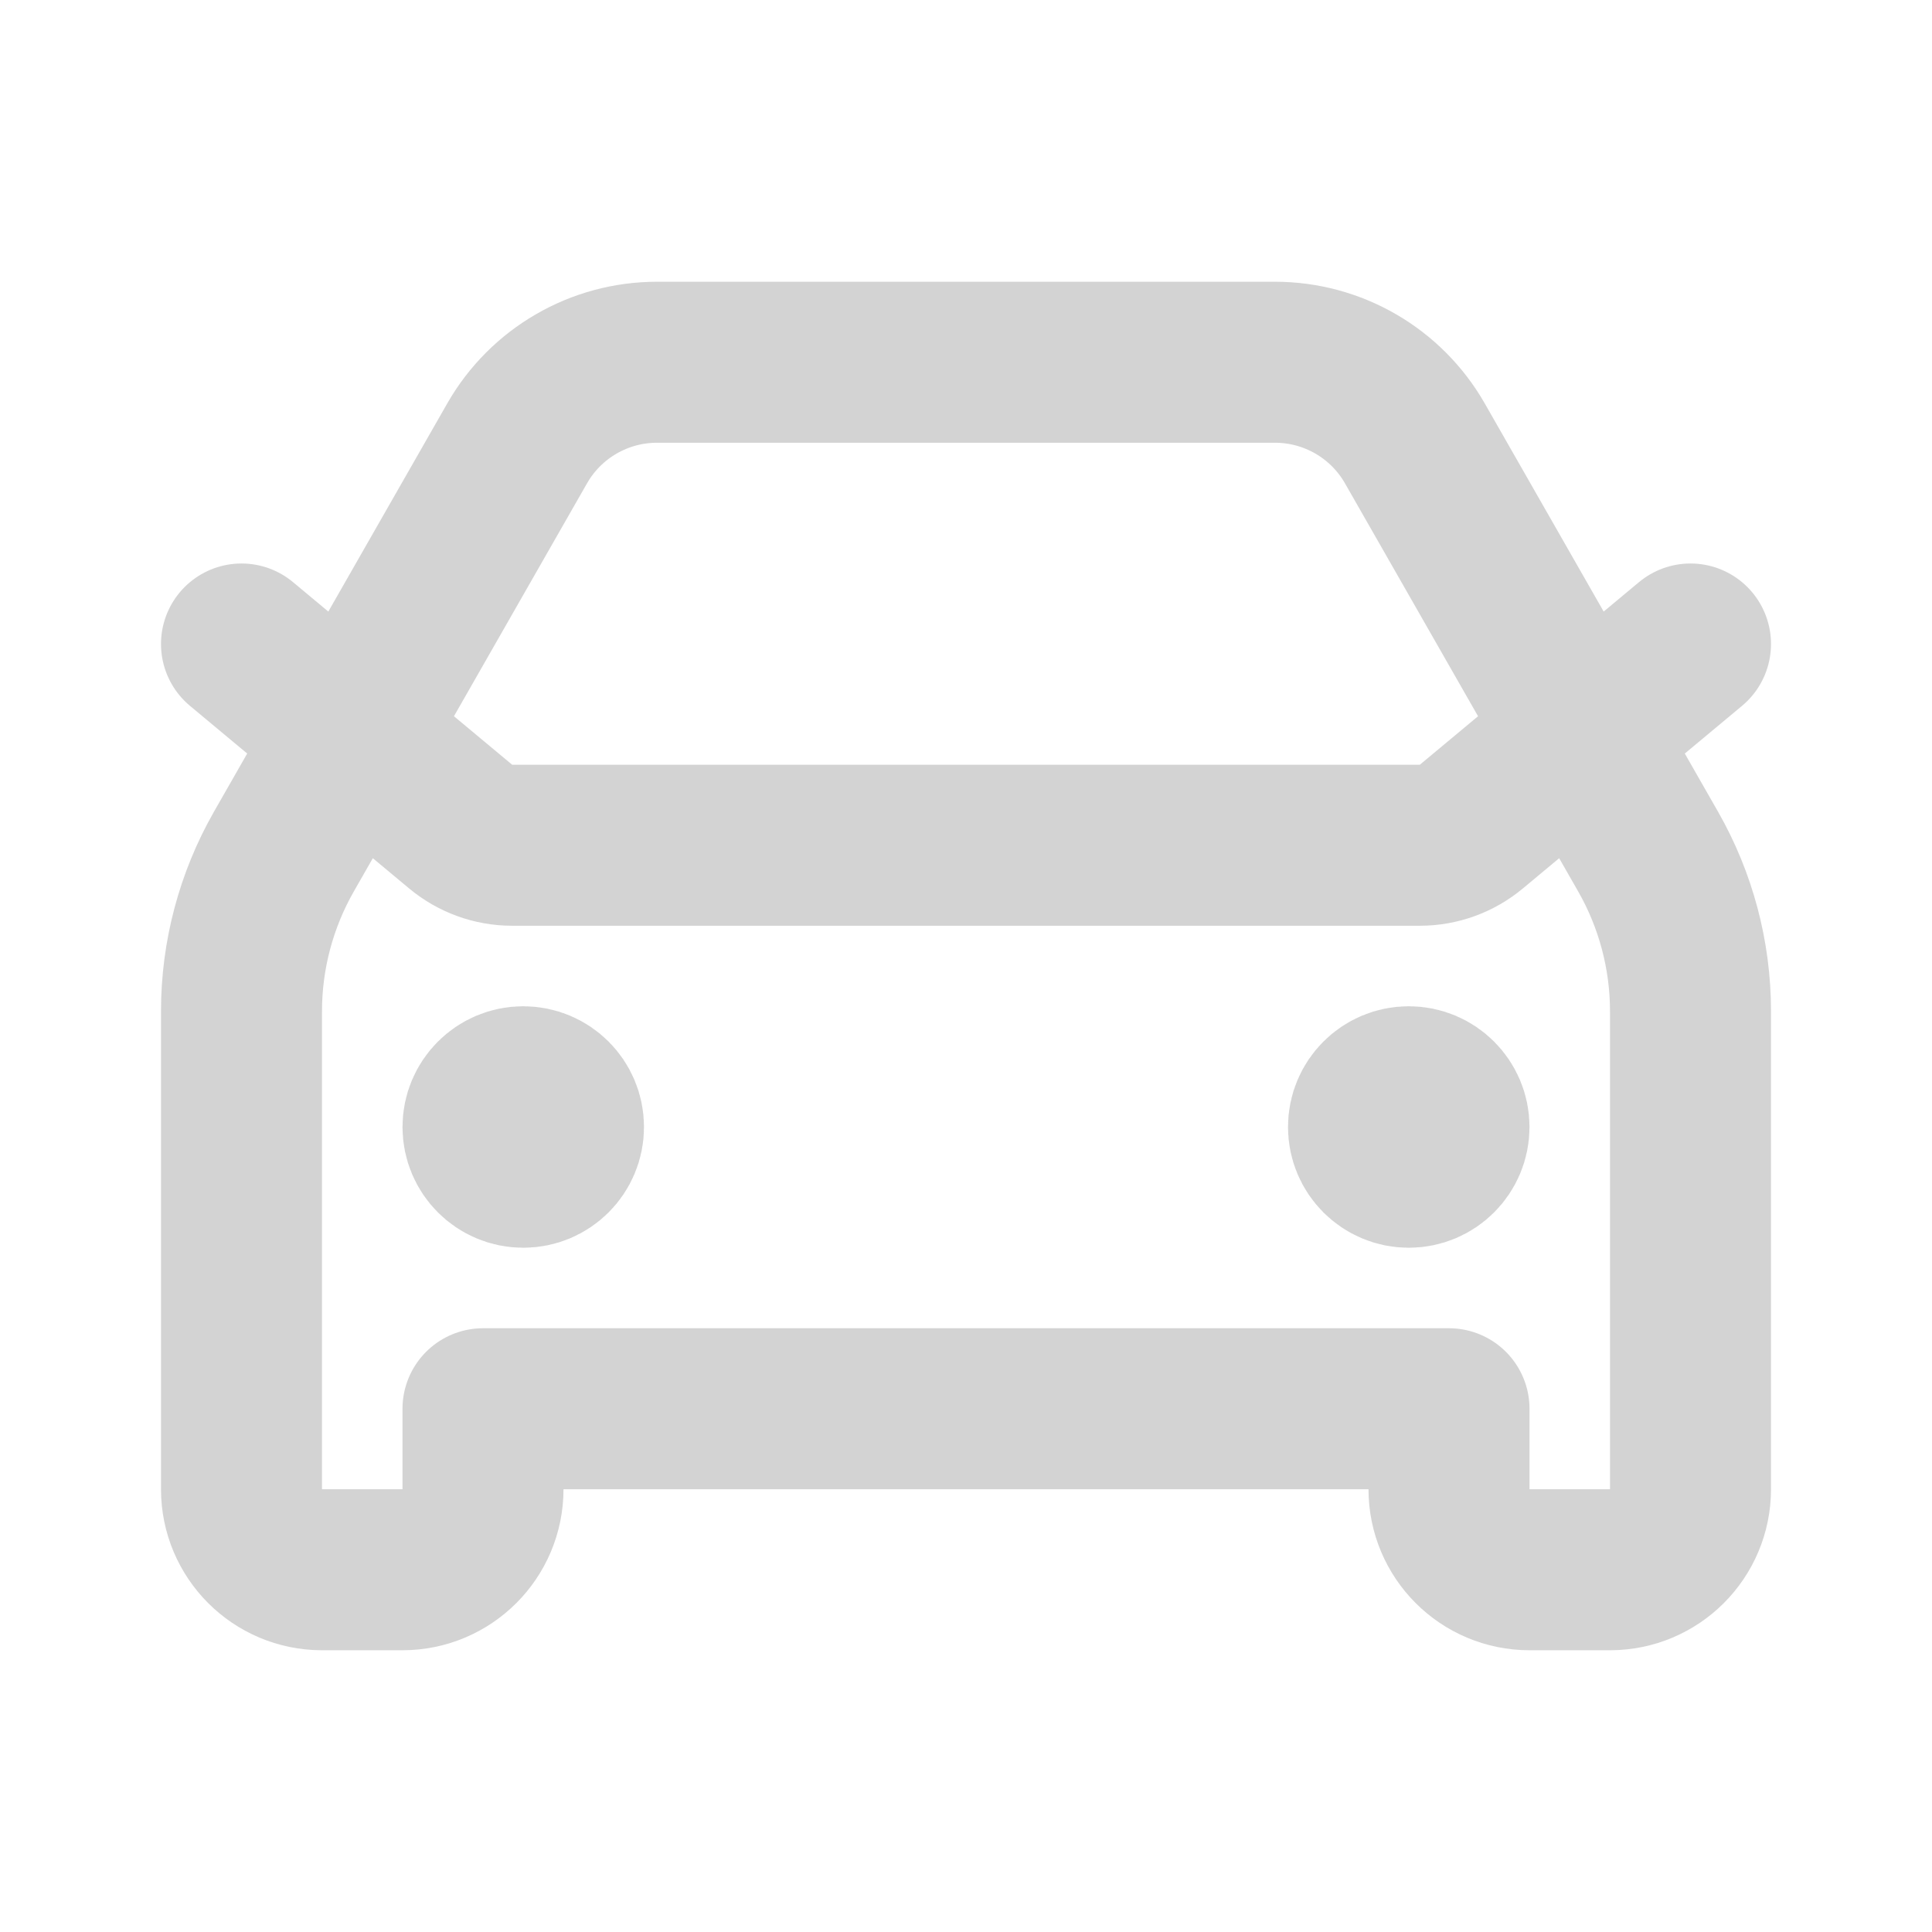
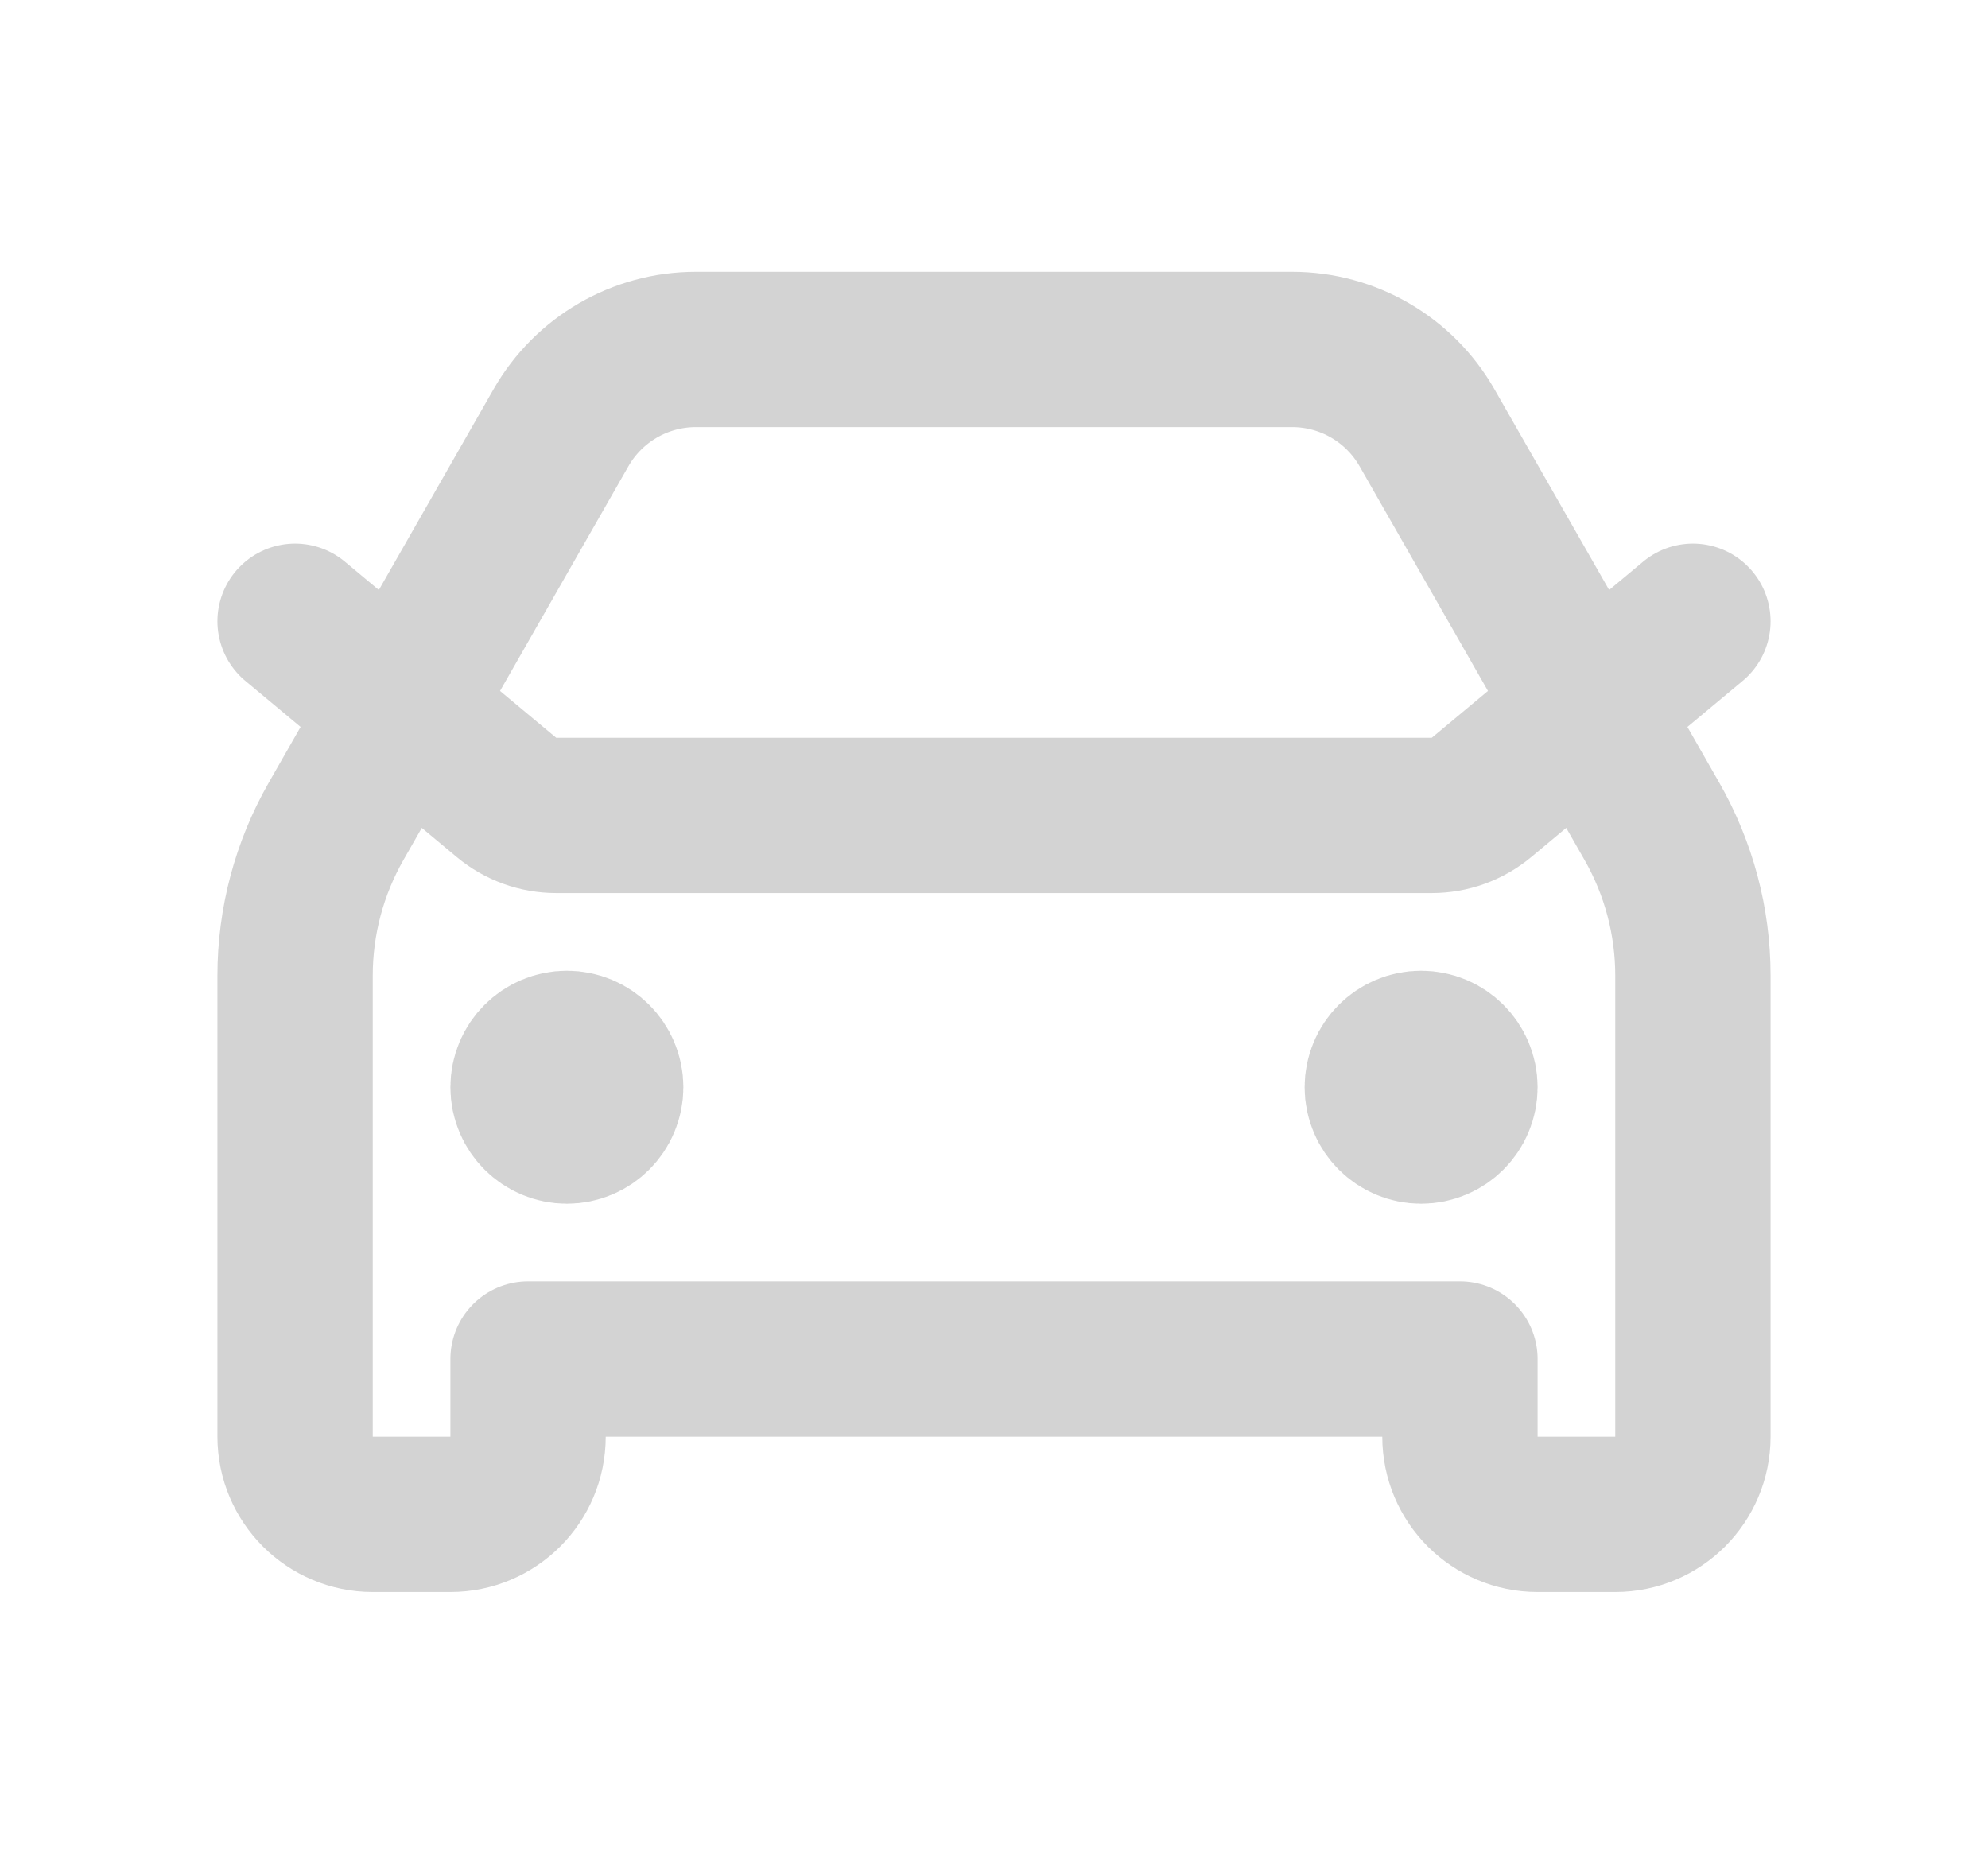
- <svg xmlns="http://www.w3.org/2000/svg" width="800px" height="800px" viewBox="0 0 24 24" fill="none">
+ <svg xmlns="http://www.w3.org/2000/svg" width="32px" height="30px" viewBox="0 0 24 24" fill="none">
  <g id="SVGRepo_bgCarrier" stroke-width="0" />
  <g id="SVGRepo_tracerCarrier" stroke-linecap="round" stroke-linejoin="round" />
  <g id="SVGRepo_iconCarrier">
    <path d="M3 8L5.722 10.268C5.902 10.418 6.128 10.5 6.362 10.5H17.638C17.872 10.5 18.098 10.418 18.278 10.268L21 8M6.5 14H6.51M17.5 14H17.51M8.161 4.5H15.839C16.557 4.5 17.22 4.885 17.576 5.508L20.473 10.578C20.818 11.182 21 11.866 21 12.562V18.5C21 19.052 20.552 19.5 20 19.5H19C18.448 19.5 18 19.052 18 18.5V17.5H6V18.5C6 19.052 5.552 19.5 5 19.5H4C3.448 19.5 3 19.052 3 18.5V12.562C3 11.866 3.182 11.182 3.527 10.578L6.424 5.508C6.78 4.885 7.443 4.5 8.161 4.5ZM7 14C7 14.276 6.776 14.5 6.5 14.5C6.224 14.5 6 14.276 6 14C6 13.724 6.224 13.5 6.5 13.5C6.776 13.5 7 13.724 7 14ZM18 14C18 14.276 17.776 14.5 17.5 14.5C17.224 14.5 17 14.276 17 14C17 13.724 17.224 13.5 17.5 13.5C17.776 13.5 18 13.724 18 14Z" stroke="#D3D3D3" stroke-width="2" stroke-linecap="round" stroke-linejoin="round" />
  </g>
</svg>
